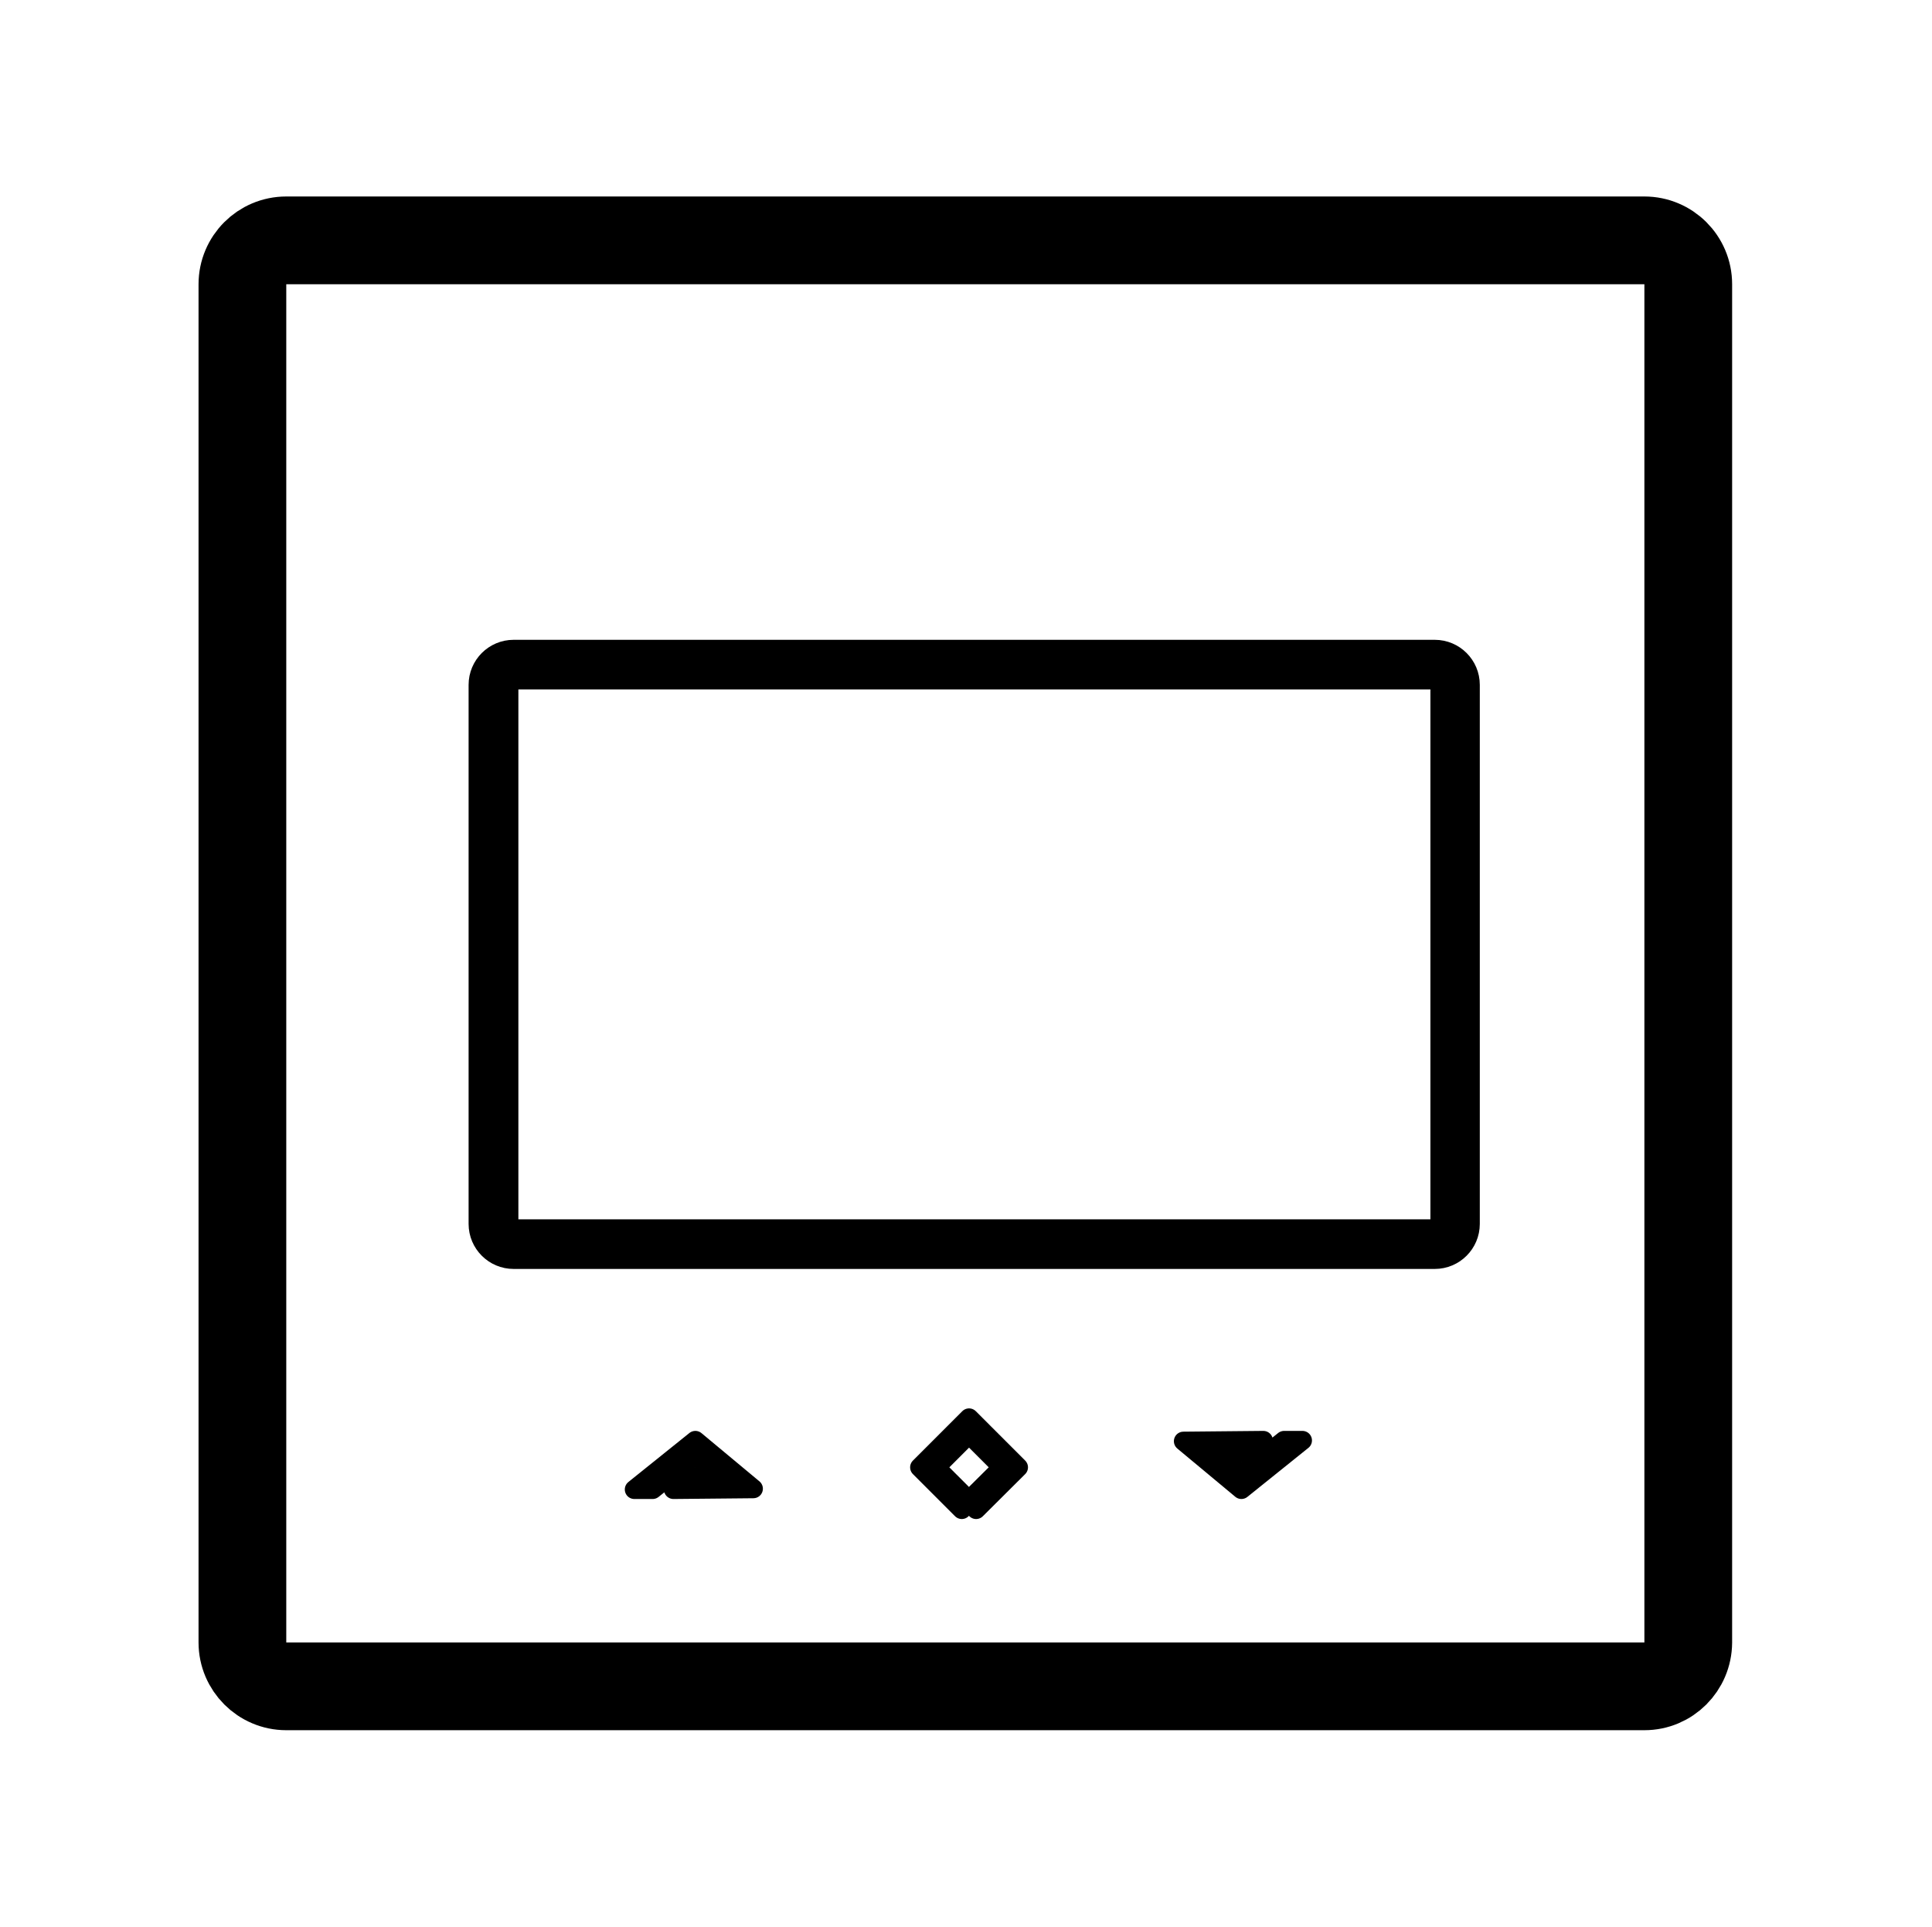
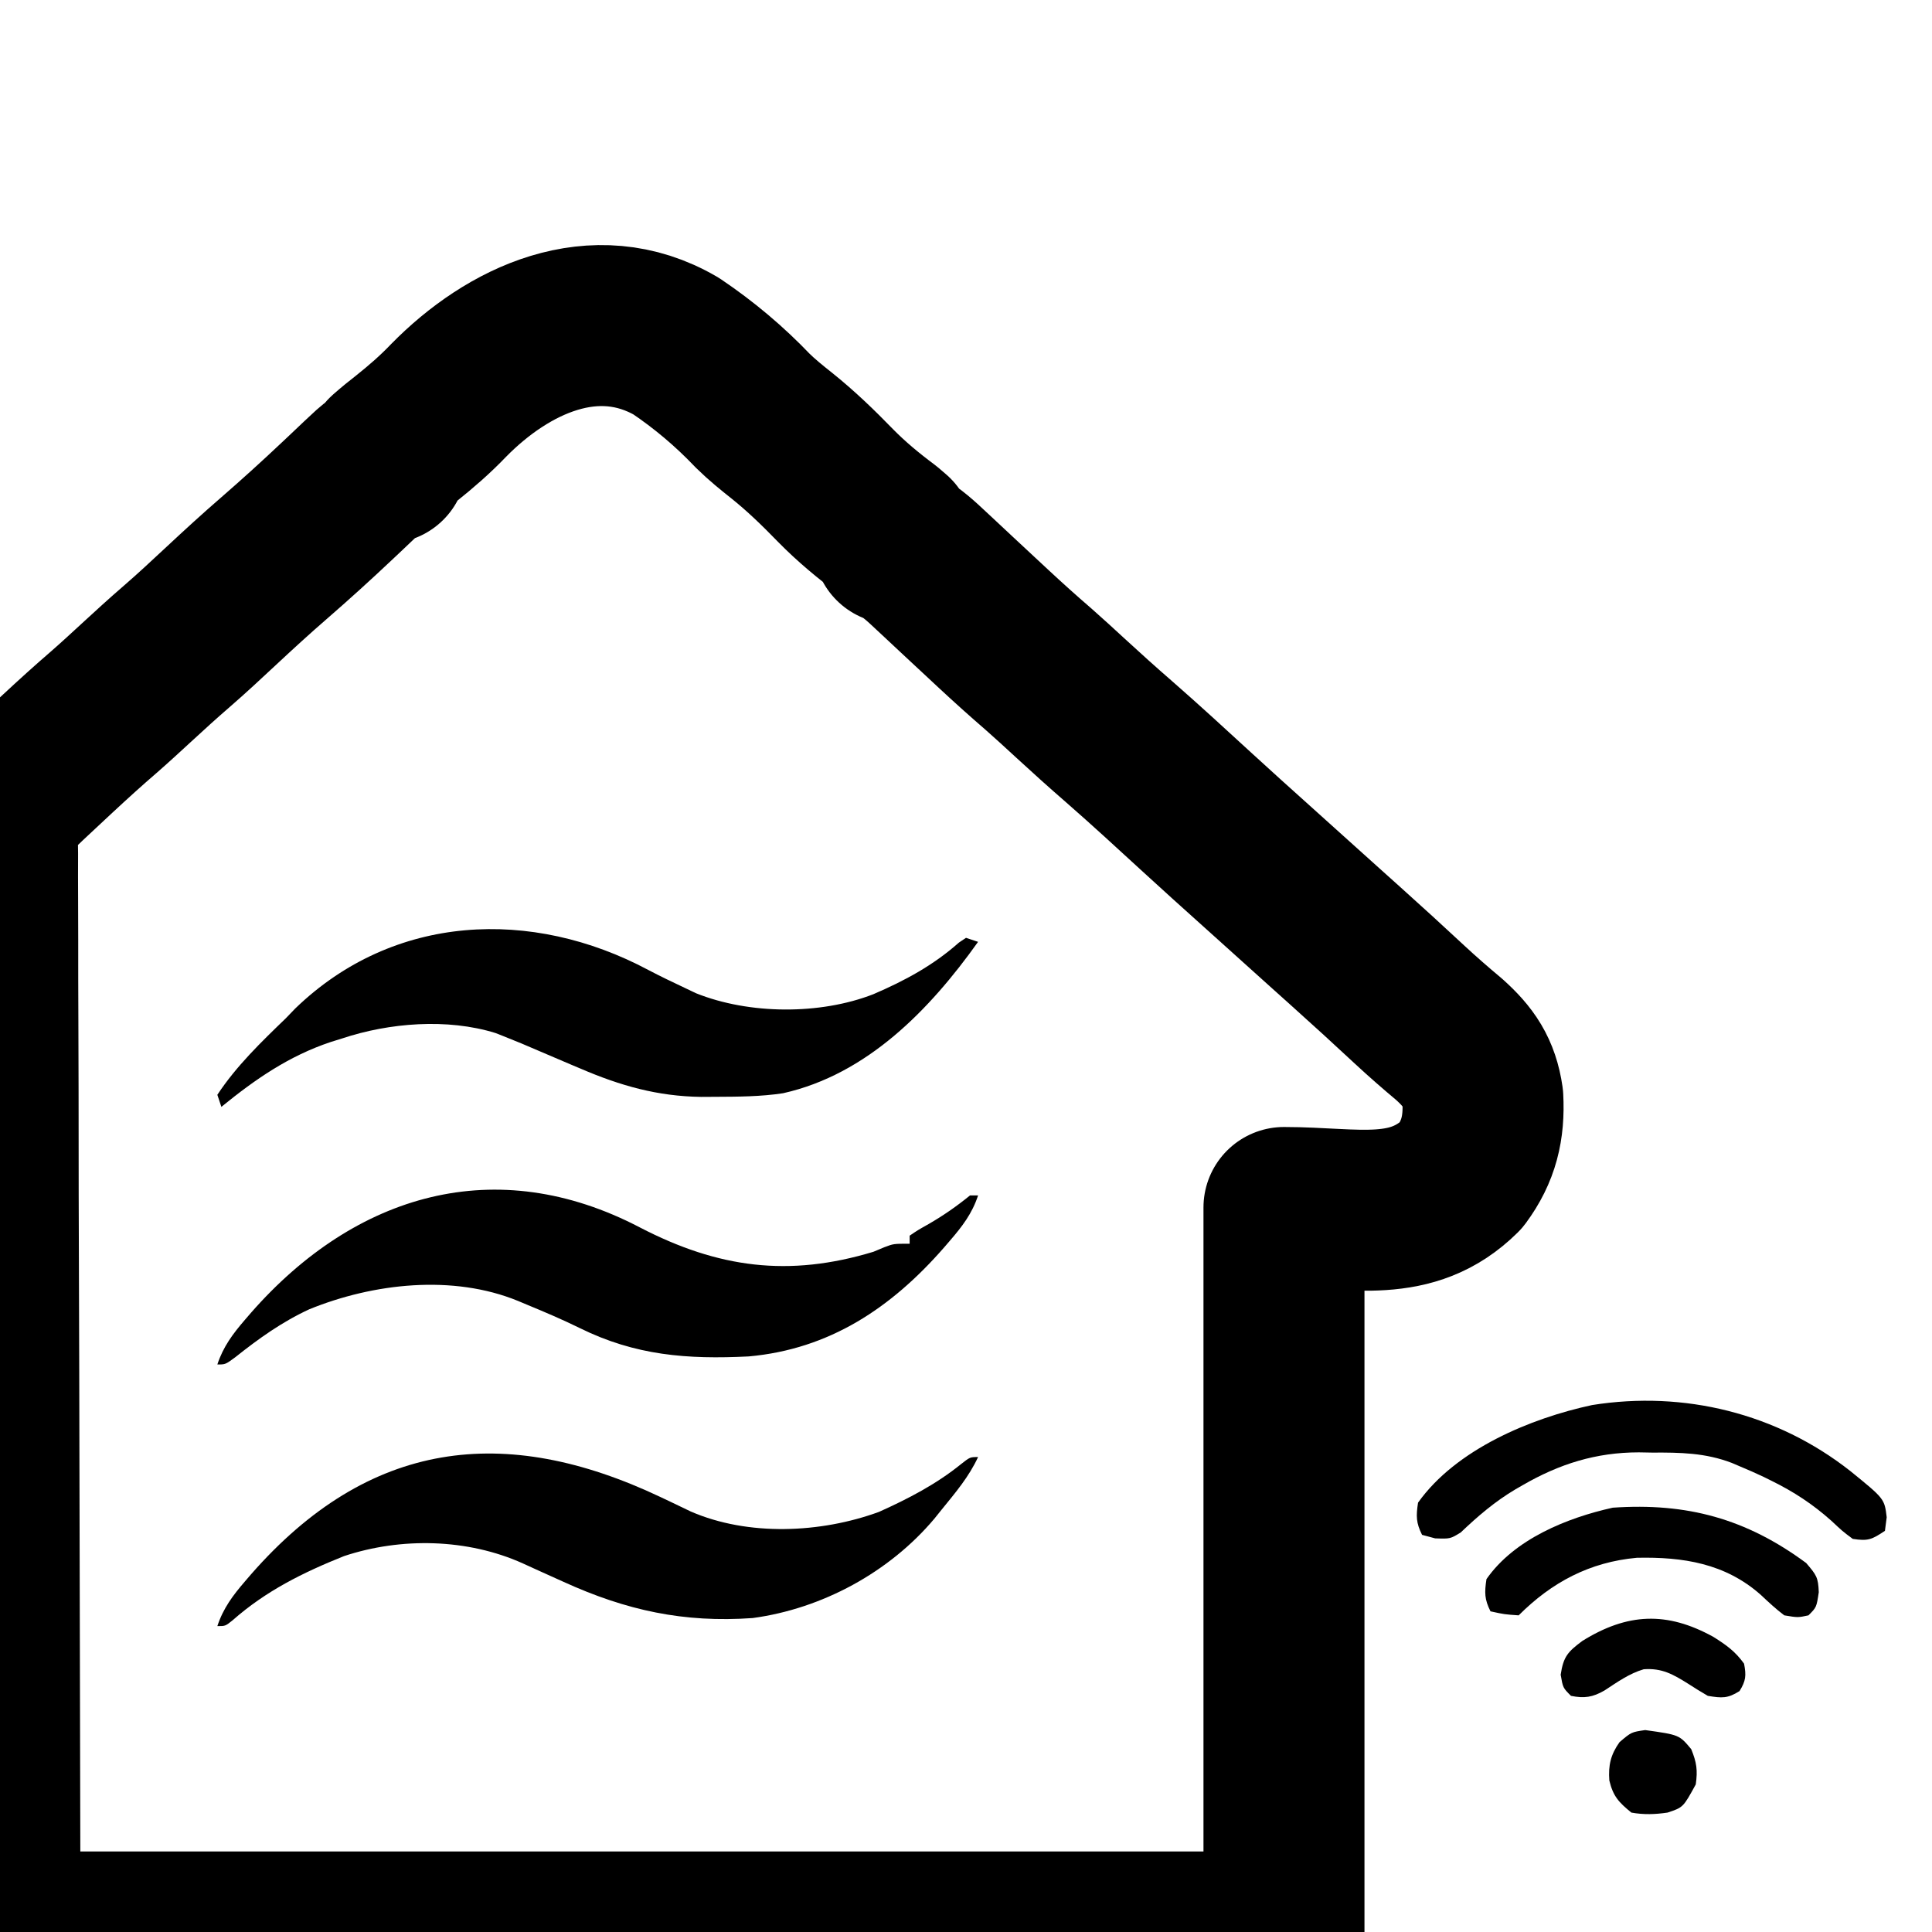
- <svg xmlns="http://www.w3.org/2000/svg" width="100%" height="100%" viewBox="0 0 1013 1010" version="1.1" xml:space="preserve" style="fill-rule:evenodd;clip-rule:evenodd;stroke-linejoin:round;stroke-miterlimit:2;">
-   <g>
-     <path d="M862.2,887L150.1,887C135.8,887 124.1,875.3 124.1,861L124.1,149C124.1,134.7 135.7,123 150.1,123L862.2,123C876.5,123 888.2,134.6 888.2,149L888.2,861C888.1,875.4 876.5,887 862.2,887ZM150.1,129C139.1,129 130.1,138 130.1,149L130.1,861C130.1,872 139.1,881 150.1,881L862.2,881C873.2,881 882.2,872 882.2,861L882.2,149C882.2,138 873.2,129 862.2,129L150.1,129Z" style="fill-rule:nonzero;stroke:black;stroke-width:40px;" />
+ <svg xmlns="http://www.w3.org/2000/svg" width="100%" height="100%" viewBox="0 0 480 480" version="1.1" xml:space="preserve" style="fill-rule:evenodd;clip-rule:evenodd;stroke-linejoin:round;stroke-miterlimit:2;">
+   <g transform="matrix(1,0,0,1,168,86)">
+     <path d="M0,0C6.954,4.702 13.19,9.939 18.992,16.02C21.286,18.282 23.726,20.247 26.25,22.25C31.037,26.084 35.298,30.218 39.563,34.606C43.506,38.621 47.717,42.11 52.234,45.477C52.817,45.979 53.4,46.482 54,47L54,49C54.549,49.231 55.098,49.461 55.664,49.699C58.661,51.368 60.87,53.468 63.375,55.813C63.89,56.292 64.406,56.771 64.937,57.265C66.628,58.839 68.314,60.419 70,62C72.414,64.252 74.832,66.502 77.25,68.75C78.148,69.586 78.148,69.586 79.063,70.438C82.636,73.757 86.253,77.01 89.945,80.195C92.669,82.588 95.333,85.044 98,87.5C101.961,91.147 105.958,94.743 110.023,98.273C116.626,104.041 123.077,109.979 129.534,115.909C134.325,120.307 139.159,124.657 144,129C145.667,130.5 147.334,132 149,133.5C150.238,134.614 150.238,134.614 151.5,135.75C159,142.5 159,142.5 161.512,144.762C163.138,146.224 164.765,147.685 166.395,149.145C171.721,153.92 177,158.743 182.233,163.619C185.436,166.595 188.71,169.443 192.063,172.25C196.88,176.572 199.475,180.355 200.406,186.82C200.783,194.194 199.416,200.02 195,206C182.719,218.155 168.751,214 151,214L151,394L-168,394C-168.103,348.068 -168.206,302.136 -168.313,254.813C-168.358,240.292 -168.404,225.772 -168.45,210.812C-168.473,193.124 -168.473,193.124 -168.477,184.853C-168.482,179.057 -168.5,173.261 -168.528,167.466C-168.56,160.785 -168.574,154.105 -168.567,147.424C-168.564,144.005 -168.569,140.586 -168.596,137.167C-168.621,133.509 -168.615,129.852 -168.601,126.193C-168.616,125.122 -168.63,124.052 -168.645,122.949C-168.572,115.73 -168.572,115.73 -165.576,111.909C-164.301,110.964 -164.301,110.964 -163,110C-162.4,109.425 -161.8,108.85 -161.182,108.258C-159.352,106.546 -157.521,104.834 -155.688,103.125C-154.682,102.188 -154.682,102.188 -153.657,101.231C-149.834,97.676 -145.977,94.175 -142.02,90.77C-139.305,88.391 -136.654,85.945 -134,83.5C-130.743,80.5 -127.478,77.517 -124.125,74.625C-120.332,71.34 -116.669,67.922 -113,64.5C-108.69,60.48 -104.357,56.505 -99.898,52.648C-94.607,48.054 -89.416,43.346 -84.32,38.535C-83.688,37.94 -83.056,37.346 -82.405,36.733C-81.148,35.548 -79.895,34.359 -78.646,33.166C-74.222,29 -74.222,29 -72,29L-72,27C-70.403,25.588 -68.745,24.246 -67.063,22.938C-63.327,19.96 -59.863,16.952 -56.563,13.5C-41.844,-1.508 -20.187,-11.768 0,0Z" style="fill:none;fill-rule:nonzero;stroke:black;stroke-width:40px;" />
  </g>
-   <g>
-     <path d="M752.3,655.2L269.3,655.2C261.8,655.2 255.7,649.1 255.7,641.6L255.7,359C255.7,351.5 261.8,345.4 269.3,345.4L752.3,345.4C759.8,345.4 765.9,351.5 765.9,359L765.9,641.6C765.9,649.1 759.8,655.2 752.3,655.2ZM269.4,351.4C265.2,351.4 261.8,354.8 261.8,359L261.8,641.6C261.8,645.8 265.2,649.2 269.4,649.2L752.4,649.2C756.6,649.2 760,645.8 760,641.6L760,359C760,354.8 756.6,351.4 752.4,351.4L269.4,351.4Z" style="fill-rule:nonzero;stroke:black;stroke-width:20px;" />
+   <g transform="matrix(1,0,0,1,159.008,304.969)">
+     <path d="M0,0C19.427,10.07 36.949,12.409 57.992,6.031C58.889,5.657 59.787,5.284 60.711,4.898C62.992,4.031 62.992,4.031 66.992,4.031L66.992,2.031C69.004,0.664 69.004,0.664 71.68,-0.844C75.389,-2.984 78.666,-5.266 81.992,-7.969L83.992,-7.969C82.529,-3.48 80.037,-0.242 76.992,3.281C76.257,4.136 76.257,4.136 75.508,5.008C62.445,19.953 47.099,30.236 26.992,32.031C11.742,32.792 -1.152,31.813 -14.98,24.98C-19.292,22.859 -23.692,20.988 -28.133,19.156C-28.843,18.858 -29.554,18.56 -30.286,18.253C-46.498,11.592 -66.283,13.85 -82.164,20.316C-88.999,23.479 -94.748,27.612 -100.609,32.273C-103.008,34.031 -103.008,34.031 -105.008,34.031C-103.553,29.603 -101.138,26.389 -98.133,22.906C-97.646,22.341 -97.159,21.775 -96.657,21.193C-70.679,-8.437 -35.728,-18.686 0,0Z" style="fill-rule:nonzero;" />
  </g>
-   <g>
-     <g>
-       <path d="M342.2,780.8L332.6,780.8L364.6,755.1L395,780.4L353.1,780.8L359.8,774.4L378.4,774.4L364.6,762.9L342.2,780.8Z" style="fill-rule:nonzero;stroke:black;stroke-width:10px;" />
-     </g>
+   <g transform="matrix(1,0,0,1,164.109,371.941)">
+     <path d="M0,0C0.664,0.314 1.328,0.627 2.012,0.95C3.842,1.818 5.665,2.698 7.488,3.578C21.74,9.78 39.783,8.987 54.262,3.688C61.475,0.45 68.496,-3.188 74.66,-8.188C76.891,-9.941 76.891,-9.941 78.891,-9.941C76.623,-5.042 73.28,-1.108 69.891,3.059C69.28,3.819 68.669,4.58 68.039,5.363C56.853,18.667 40.164,27.728 22.891,30.059C5.789,31.274 -8.527,28.161 -24.109,21.059C-26.138,20.137 -28.167,19.219 -30.201,18.31C-31.551,17.705 -32.898,17.092 -34.24,16.469C-47.948,10.304 -64.434,9.95 -78.637,14.668C-88.799,18.738 -98.016,23.298 -106.289,30.59C-108.109,32.059 -108.109,32.059 -110.109,32.059C-108.655,27.63 -106.239,24.417 -103.234,20.934C-102.749,20.368 -102.264,19.803 -101.763,19.22C-72.526,-14.202 -38.815,-18.379 0,0Z" style="fill-rule:nonzero;" />
  </g>
-   <g>
-     <path d="M673.3,755.1L682.9,755.1L650.9,780.8L620.5,755.5L662.4,755.1L655.7,761.5L637.1,761.5L650.9,773L673.3,755.1Z" style="fill-rule:nonzero;stroke:black;stroke-width:10px;" />
+   <g transform="matrix(1,0,0,1,161.075,240.988)">
+     <path d="M0,0C2.939,1.545 5.92,2.973 8.925,4.387C9.895,4.849 10.864,5.31 11.863,5.786C25.059,11.071 42.68,11.19 55.925,6.012C63.727,2.658 70.763,-1.129 77.156,-6.8C77.74,-7.192 78.324,-7.584 78.925,-7.988C79.915,-7.658 80.905,-7.328 81.925,-6.988C69.945,9.831 54.396,25.937 33.482,30.621C27.911,31.473 22.301,31.486 16.675,31.512C14.899,31.522 14.899,31.522 13.087,31.531C2.252,31.375 -6.939,28.76 -16.825,24.512C-17.527,24.217 -18.23,23.922 -18.954,23.618C-21.643,22.485 -24.324,21.335 -27.004,20.183C-31.547,18.228 -31.547,18.228 -36.137,16.387C-36.747,16.147 -37.357,15.908 -37.985,15.661C-49.941,11.951 -64.386,13.116 -76.075,17.012C-77.473,17.447 -77.473,17.447 -78.899,17.891C-89.27,21.348 -97.663,27.145 -106.075,34.012C-106.57,32.527 -106.57,32.527 -107.075,31.012C-102.416,23.927 -96.16,17.875 -90.075,12.012C-89.296,11.204 -88.518,10.396 -87.715,9.563C-63.233,-14.086 -28.904,-15.412 0,0Z" style="fill-rule:nonzero;" />
  </g>
-   <g>
-     <path d="M504.3,782.8L490.7,769.2L508.1,751.8L525.5,769.2L511.8,782.8L511.8,791.3L534,769.2L508.1,743.3L482.2,769.2L504.3,791.3L504.3,782.8Z" style="fill-rule:nonzero;stroke:black;stroke-width:10px;" />
+   <g transform="matrix(1,0,0,1,459.683,365.456)">
+     <path d="M0,0C8.507,6.9 8.507,6.9 9.063,11.5C8.918,12.614 8.774,13.727 8.625,14.875C5.343,17.063 4.432,17.46 0.625,16.875C-1.926,14.969 -1.926,14.969 -4.688,12.375C-9.309,8.257 -14.01,5.17 -19.563,2.438C-20.203,2.12 -20.843,1.803 -21.503,1.477C-23.441,0.555 -25.395,-0.298 -27.375,-1.125C-28.385,-1.557 -28.385,-1.557 -29.415,-1.997C-35.959,-4.506 -42.239,-4.607 -49.188,-4.563C-50.836,-4.592 -50.836,-4.592 -52.518,-4.623C-63.154,-4.617 -72.276,-1.747 -81.438,3.563C-82.018,3.896 -82.598,4.23 -83.196,4.574C-88.261,7.585 -92.508,11.218 -96.777,15.285C-99.375,16.875 -99.375,16.875 -103.129,16.746C-104.736,16.315 -104.736,16.315 -106.375,15.875C-107.875,12.875 -107.88,11.22 -107.375,7.875C-97.951,-5.38 -79.427,-13.09 -64.125,-16.375C-41.231,-20.026 -18.179,-14.298 0,0Z" style="fill-rule:nonzero;" />
+   </g>
+   <g transform="matrix(1,0,0,1,448.745,388.331)">
+     <path d="M0,0C2.573,3.013 2.979,3.558 3.125,7.25C2.563,11 2.563,11 0.563,13C-2.063,13.563 -2.063,13.563 -5.438,13C-7.538,11.425 -9.394,9.678 -11.309,7.883C-20.138,0.074 -30.605,-1.547 -42.074,-1.305C-53.756,-0.246 -63.181,4.743 -71.438,13C-75,12.75 -75,12.75 -78.438,12C-79.937,9 -79.942,7.345 -79.438,4C-72.514,-5.939 -59.462,-11.217 -48.063,-13.75C-29.633,-15.021 -14.906,-11.014 0,0Z" style="fill-rule:nonzero;" />
+   </g>
+   <g transform="matrix(1,0,0,1,425.69,406.683)">
+     <path d="M0,0C3.199,2.015 5.408,3.572 7.617,6.648C8.182,9.615 8.08,10.903 6.492,13.461C3.539,15.331 2.104,15.219 -1.383,14.648C-3.035,13.694 -4.658,12.688 -6.258,11.648C-10.043,9.276 -12.798,7.71 -17.313,8.039C-20.933,9.105 -23.908,11.257 -27.047,13.305C-29.994,15 -32.049,15.315 -35.383,14.648C-37.383,12.648 -37.383,12.648 -37.945,9.398C-37.263,4.849 -36.137,3.681 -32.563,1.004C-21.378,-5.951 -11.55,-6.39 0,0Z" style="fill-rule:nonzero;" />
+   </g>
+   <g transform="matrix(1,0,0,1,408.745,429.831)">
+     <path d="M0,0C8.47,1.189 8.47,1.189 11.438,4.75C12.782,8.037 13.066,9.977 12.563,13.5C9.439,19.208 9.439,19.208 5.563,20.5C2.474,20.957 -0.358,21.056 -3.438,20.5C-6.596,17.922 -7.973,16.436 -8.91,12.531C-9.193,8.754 -8.576,6.101 -6.375,3C-3.438,0.5 -3.438,0.5 0,0Z" style="fill-rule:nonzero;" />
  </g>
</svg>
